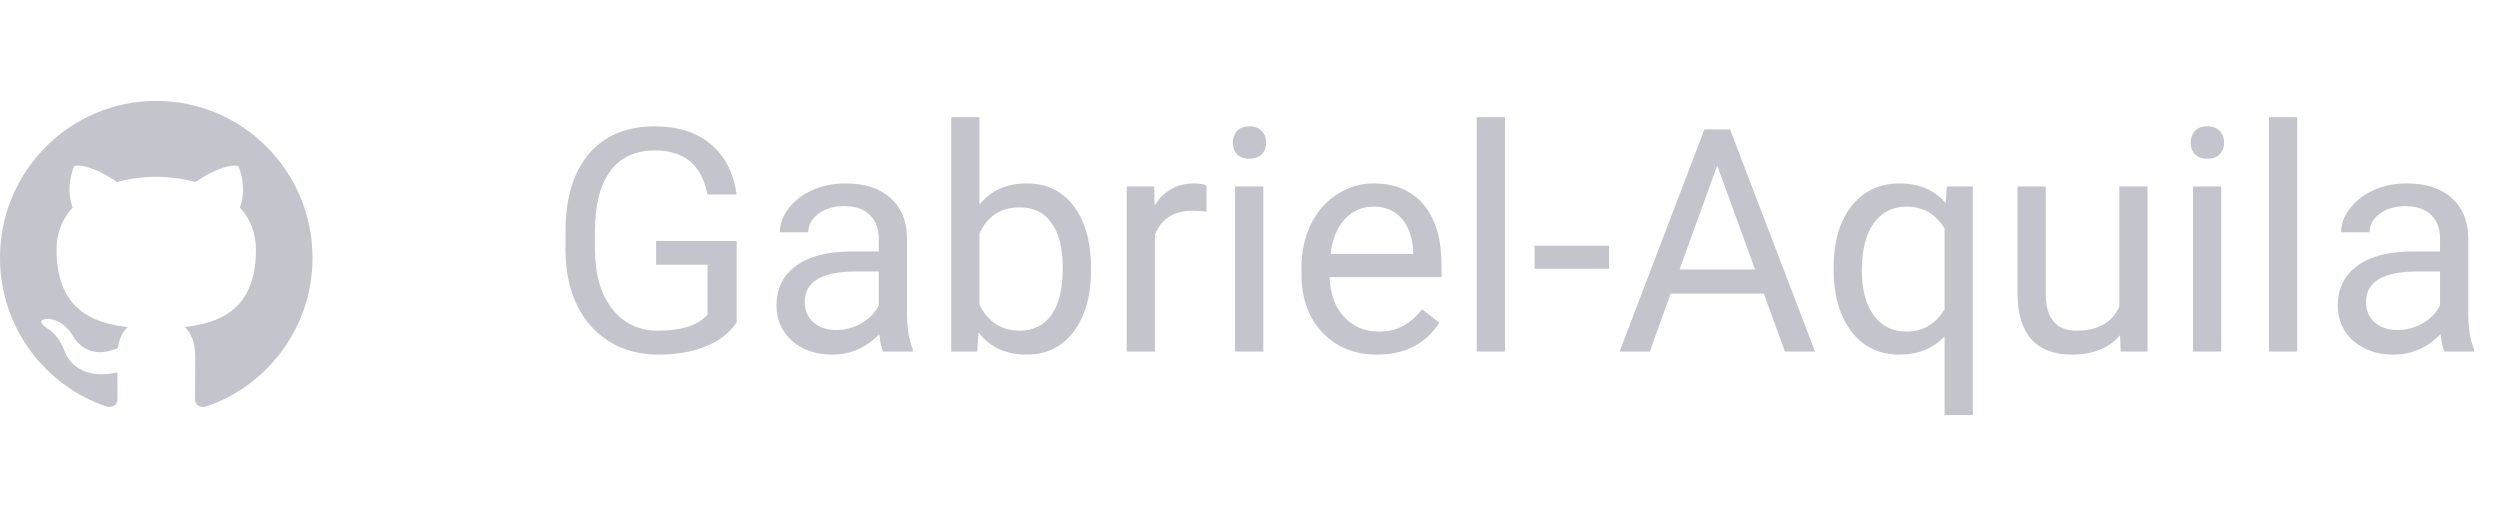
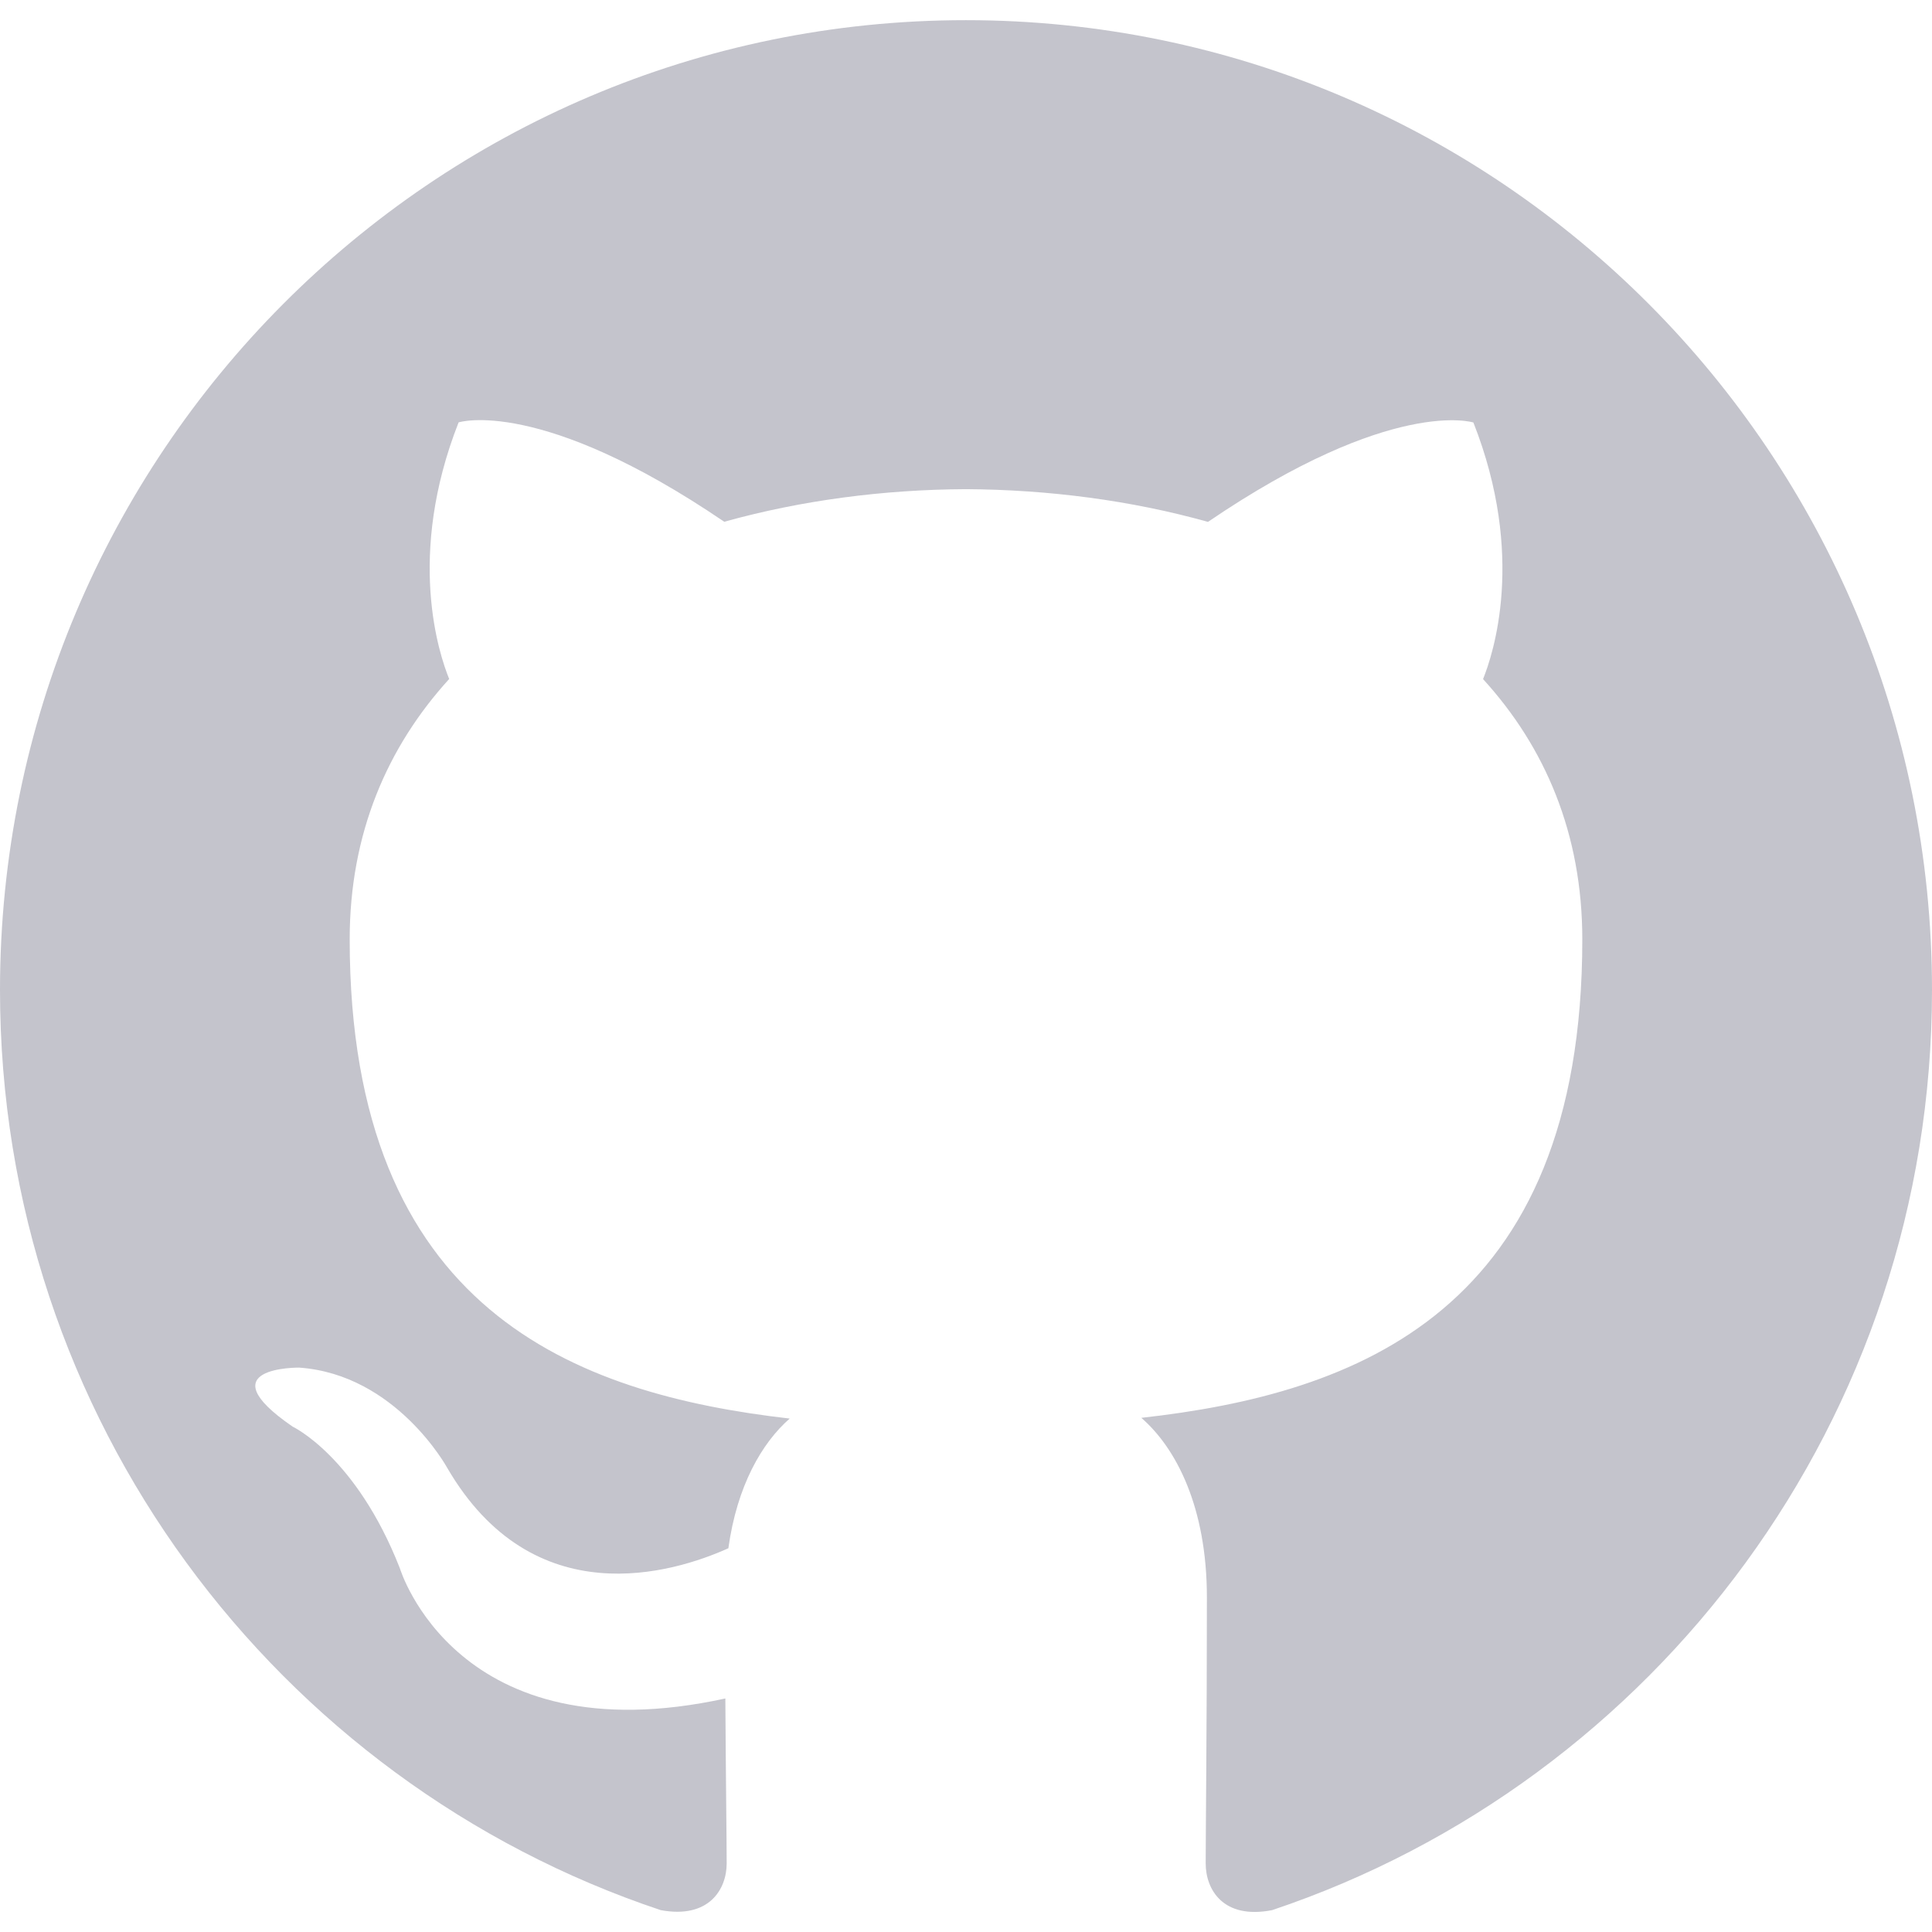
- <svg xmlns="http://www.w3.org/2000/svg" width="128" height="26" viewBox="0 0 128 26" fill="none">
-   <path d="M37.719 16.508C37.333 17.06 36.794 17.474 36.102 17.75C35.414 18.021 34.612 18.156 33.695 18.156C32.768 18.156 31.945 17.94 31.227 17.508C30.508 17.07 29.951 16.451 29.555 15.648C29.164 14.846 28.963 13.917 28.953 12.859V11.867C28.953 10.154 29.352 8.826 30.148 7.883C30.951 6.94 32.075 6.469 33.523 6.469C34.711 6.469 35.667 6.773 36.391 7.383C37.115 7.987 37.557 8.846 37.719 9.961H36.219C35.938 8.456 35.042 7.703 33.531 7.703C32.526 7.703 31.763 8.057 31.242 8.766C30.727 9.469 30.466 10.49 30.461 11.828V12.758C30.461 14.034 30.753 15.05 31.336 15.805C31.919 16.555 32.708 16.93 33.703 16.93C34.266 16.93 34.758 16.867 35.18 16.742C35.602 16.617 35.95 16.406 36.227 16.109V13.555H33.594V12.336H37.719V16.508ZM45.219 18C45.135 17.833 45.068 17.537 45.016 17.109C44.344 17.807 43.542 18.156 42.609 18.156C41.776 18.156 41.091 17.922 40.555 17.453C40.023 16.979 39.758 16.38 39.758 15.656C39.758 14.776 40.091 14.094 40.758 13.609C41.43 13.12 42.372 12.875 43.586 12.875H44.992V12.211C44.992 11.706 44.841 11.305 44.539 11.008C44.237 10.706 43.792 10.555 43.203 10.555C42.688 10.555 42.255 10.685 41.906 10.945C41.557 11.206 41.383 11.521 41.383 11.891H39.93C39.93 11.469 40.078 11.062 40.375 10.672C40.677 10.276 41.083 9.964 41.594 9.734C42.109 9.505 42.675 9.391 43.289 9.391C44.263 9.391 45.026 9.635 45.578 10.125C46.13 10.609 46.417 11.279 46.438 12.133V16.023C46.438 16.799 46.536 17.417 46.734 17.875V18H45.219ZM42.82 16.898C43.273 16.898 43.703 16.781 44.109 16.547C44.516 16.312 44.81 16.008 44.992 15.633V13.898H43.859C42.089 13.898 41.203 14.417 41.203 15.453C41.203 15.906 41.354 16.26 41.656 16.516C41.958 16.771 42.346 16.898 42.82 16.898ZM55.859 13.867C55.859 15.159 55.562 16.198 54.969 16.984C54.375 17.766 53.578 18.156 52.578 18.156C51.51 18.156 50.685 17.779 50.102 17.023L50.031 18H48.703V6H50.148V10.477C50.732 9.753 51.536 9.391 52.562 9.391C53.589 9.391 54.393 9.779 54.977 10.555C55.565 11.331 55.859 12.393 55.859 13.742V13.867ZM54.414 13.703C54.414 12.719 54.224 11.958 53.844 11.422C53.464 10.885 52.917 10.617 52.203 10.617C51.25 10.617 50.565 11.06 50.148 11.945V15.602C50.591 16.487 51.281 16.93 52.219 16.93C52.911 16.93 53.45 16.662 53.836 16.125C54.221 15.588 54.414 14.781 54.414 13.703ZM61.773 10.844C61.555 10.807 61.318 10.789 61.062 10.789C60.115 10.789 59.471 11.193 59.133 12V18H57.688V9.547H59.094L59.117 10.523C59.591 9.768 60.263 9.391 61.133 9.391C61.414 9.391 61.628 9.427 61.773 9.5V10.844ZM64.68 18H63.234V9.547H64.68V18ZM63.117 7.305C63.117 7.07 63.188 6.872 63.328 6.711C63.474 6.549 63.688 6.469 63.969 6.469C64.25 6.469 64.463 6.549 64.609 6.711C64.755 6.872 64.828 7.07 64.828 7.305C64.828 7.539 64.755 7.734 64.609 7.891C64.463 8.047 64.25 8.125 63.969 8.125C63.688 8.125 63.474 8.047 63.328 7.891C63.188 7.734 63.117 7.539 63.117 7.305ZM70.508 18.156C69.362 18.156 68.43 17.781 67.711 17.031C66.992 16.276 66.633 15.268 66.633 14.008V13.742C66.633 12.904 66.792 12.156 67.109 11.5C67.432 10.838 67.88 10.323 68.453 9.953C69.031 9.578 69.656 9.391 70.328 9.391C71.427 9.391 72.281 9.753 72.891 10.477C73.5 11.2 73.805 12.237 73.805 13.586V14.188H68.078C68.099 15.021 68.341 15.695 68.805 16.211C69.273 16.721 69.867 16.977 70.586 16.977C71.096 16.977 71.529 16.872 71.883 16.664C72.237 16.456 72.547 16.18 72.812 15.836L73.695 16.523C72.987 17.612 71.924 18.156 70.508 18.156ZM70.328 10.578C69.745 10.578 69.255 10.792 68.859 11.219C68.463 11.641 68.219 12.234 68.125 13H72.359V12.891C72.318 12.156 72.12 11.588 71.766 11.188C71.412 10.781 70.932 10.578 70.328 10.578ZM77.055 18H75.609V6H77.055V18ZM82.383 13.758H78.57V12.578H82.383V13.758ZM90.305 15.031H85.539L84.469 18H82.922L87.266 6.625H88.578L92.93 18H91.391L90.305 15.031ZM85.992 13.797H89.859L87.922 8.477L85.992 13.797ZM93.883 13.703C93.883 12.375 94.188 11.325 94.797 10.555C95.406 9.779 96.224 9.391 97.25 9.391C98.25 9.391 99.039 9.727 99.617 10.398L99.68 9.547H101.008V21.25H99.562V17.219C98.979 17.844 98.203 18.156 97.234 18.156C96.213 18.156 95.398 17.76 94.789 16.969C94.185 16.172 93.883 15.117 93.883 13.805V13.703ZM95.328 13.867C95.328 14.836 95.531 15.596 95.938 16.148C96.349 16.701 96.901 16.977 97.594 16.977C98.453 16.977 99.109 16.596 99.562 15.836V11.695C99.104 10.95 98.453 10.578 97.609 10.578C96.912 10.578 96.357 10.857 95.945 11.414C95.534 11.966 95.328 12.784 95.328 13.867ZM108.547 17.164C107.984 17.826 107.159 18.156 106.07 18.156C105.169 18.156 104.482 17.896 104.008 17.375C103.539 16.849 103.302 16.073 103.297 15.047V9.547H104.742V15.008C104.742 16.289 105.263 16.93 106.305 16.93C107.409 16.93 108.143 16.518 108.508 15.695V9.547H109.953V18H108.578L108.547 17.164ZM113.727 18H112.281V9.547H113.727V18ZM112.164 7.305C112.164 7.07 112.234 6.872 112.375 6.711C112.521 6.549 112.734 6.469 113.016 6.469C113.297 6.469 113.51 6.549 113.656 6.711C113.802 6.872 113.875 7.07 113.875 7.305C113.875 7.539 113.802 7.734 113.656 7.891C113.51 8.047 113.297 8.125 113.016 8.125C112.734 8.125 112.521 8.047 112.375 7.891C112.234 7.734 112.164 7.539 112.164 7.305ZM117.617 18H116.172V6H117.617V18ZM125.156 18C125.073 17.833 125.005 17.537 124.953 17.109C124.281 17.807 123.479 18.156 122.547 18.156C121.714 18.156 121.029 17.922 120.492 17.453C119.961 16.979 119.695 16.38 119.695 15.656C119.695 14.776 120.029 14.094 120.695 13.609C121.367 13.12 122.31 12.875 123.523 12.875H124.93V12.211C124.93 11.706 124.779 11.305 124.477 11.008C124.174 10.706 123.729 10.555 123.141 10.555C122.625 10.555 122.193 10.685 121.844 10.945C121.495 11.206 121.32 11.521 121.32 11.891H119.867C119.867 11.469 120.016 11.062 120.312 10.672C120.615 10.276 121.021 9.964 121.531 9.734C122.047 9.505 122.612 9.391 123.227 9.391C124.201 9.391 124.964 9.635 125.516 10.125C126.068 10.609 126.354 11.279 126.375 12.133V16.023C126.375 16.799 126.474 17.417 126.672 17.875V18H125.156ZM122.758 16.898C123.211 16.898 123.641 16.781 124.047 16.547C124.453 16.312 124.747 16.008 124.93 15.633V13.898H123.797C122.026 13.898 121.141 14.417 121.141 15.453C121.141 15.906 121.292 16.26 121.594 16.516C121.896 16.771 122.284 16.898 122.758 16.898Z" fill="#C4C4CC" />
-   <path d="M7.999 5.167C3.582 5.167 0 8.763 0 13.198C0 16.747 2.292 19.756 5.472 20.82C5.872 20.893 6.018 20.645 6.018 20.433C6.018 20.241 6.011 19.736 6.007 19.067C3.782 19.552 3.312 17.989 3.312 17.989C2.949 17.061 2.424 16.814 2.424 16.814C1.697 16.317 2.478 16.326 2.478 16.326C3.281 16.384 3.703 17.154 3.703 17.154C4.417 18.381 5.576 18.027 6.032 17.822C6.104 17.302 6.311 16.948 6.54 16.747C4.764 16.544 2.896 15.855 2.896 12.778C2.896 11.902 3.208 11.184 3.72 10.623C3.637 10.419 3.363 9.603 3.798 8.498C3.798 8.498 4.47 8.282 5.998 9.321C6.636 9.143 7.32 9.054 8.001 9.051C8.68 9.055 9.365 9.143 10.004 9.322C11.531 8.283 12.202 8.499 12.202 8.499C12.638 9.605 12.364 10.421 12.282 10.623C12.795 11.185 13.104 11.902 13.104 12.78C13.104 15.864 11.234 16.544 9.452 16.742C9.739 16.991 9.995 17.48 9.995 18.23C9.995 19.303 9.985 20.169 9.985 20.433C9.985 20.648 10.129 20.898 10.535 20.819C13.71 19.755 16 16.745 16 13.198C16 8.763 12.418 5.167 7.999 5.167Z" fill="#C4C4CC" />
+ <svg xmlns="http://www.w3.org/2000/svg" width="16" height="16" viewBox="0 0 16 16" fill="none">
+   <path d="M7.999 0.167C3.582 0.167 0 3.763 0 8.199C0 11.746 2.292 14.757 5.472 15.819C5.872 15.893 6.018 15.646 6.018 15.432C6.018 15.242 6.011 14.736 6.007 14.066C3.782 14.552 3.312 12.989 3.312 12.989C2.949 12.062 2.424 11.815 2.424 11.815C1.697 11.316 2.478 11.326 2.478 11.326C3.281 11.383 3.703 12.155 3.703 12.155C4.417 13.382 5.576 13.027 6.032 12.822C6.104 12.303 6.311 11.948 6.54 11.748C4.764 11.544 2.896 10.855 2.896 7.779C2.896 6.902 3.208 6.185 3.72 5.623C3.637 5.42 3.363 4.603 3.798 3.498C3.798 3.498 4.47 3.282 5.998 4.321C6.636 4.143 7.32 4.054 8.001 4.051C8.68 4.055 9.365 4.143 10.004 4.322C11.531 3.283 12.202 3.499 12.202 3.499C12.638 4.605 12.364 5.421 12.282 5.624C12.795 6.186 13.104 6.903 13.104 7.78C13.104 10.864 11.234 11.543 9.452 11.742C9.739 11.991 9.995 12.48 9.995 13.229C9.995 14.303 9.985 15.169 9.985 15.432C9.985 15.648 10.129 15.898 10.535 15.819C13.71 14.755 16 11.745 16 8.199C16 3.763 12.418 0.167 7.999 0.167Z" fill="#C4C4CC" />
</svg>
